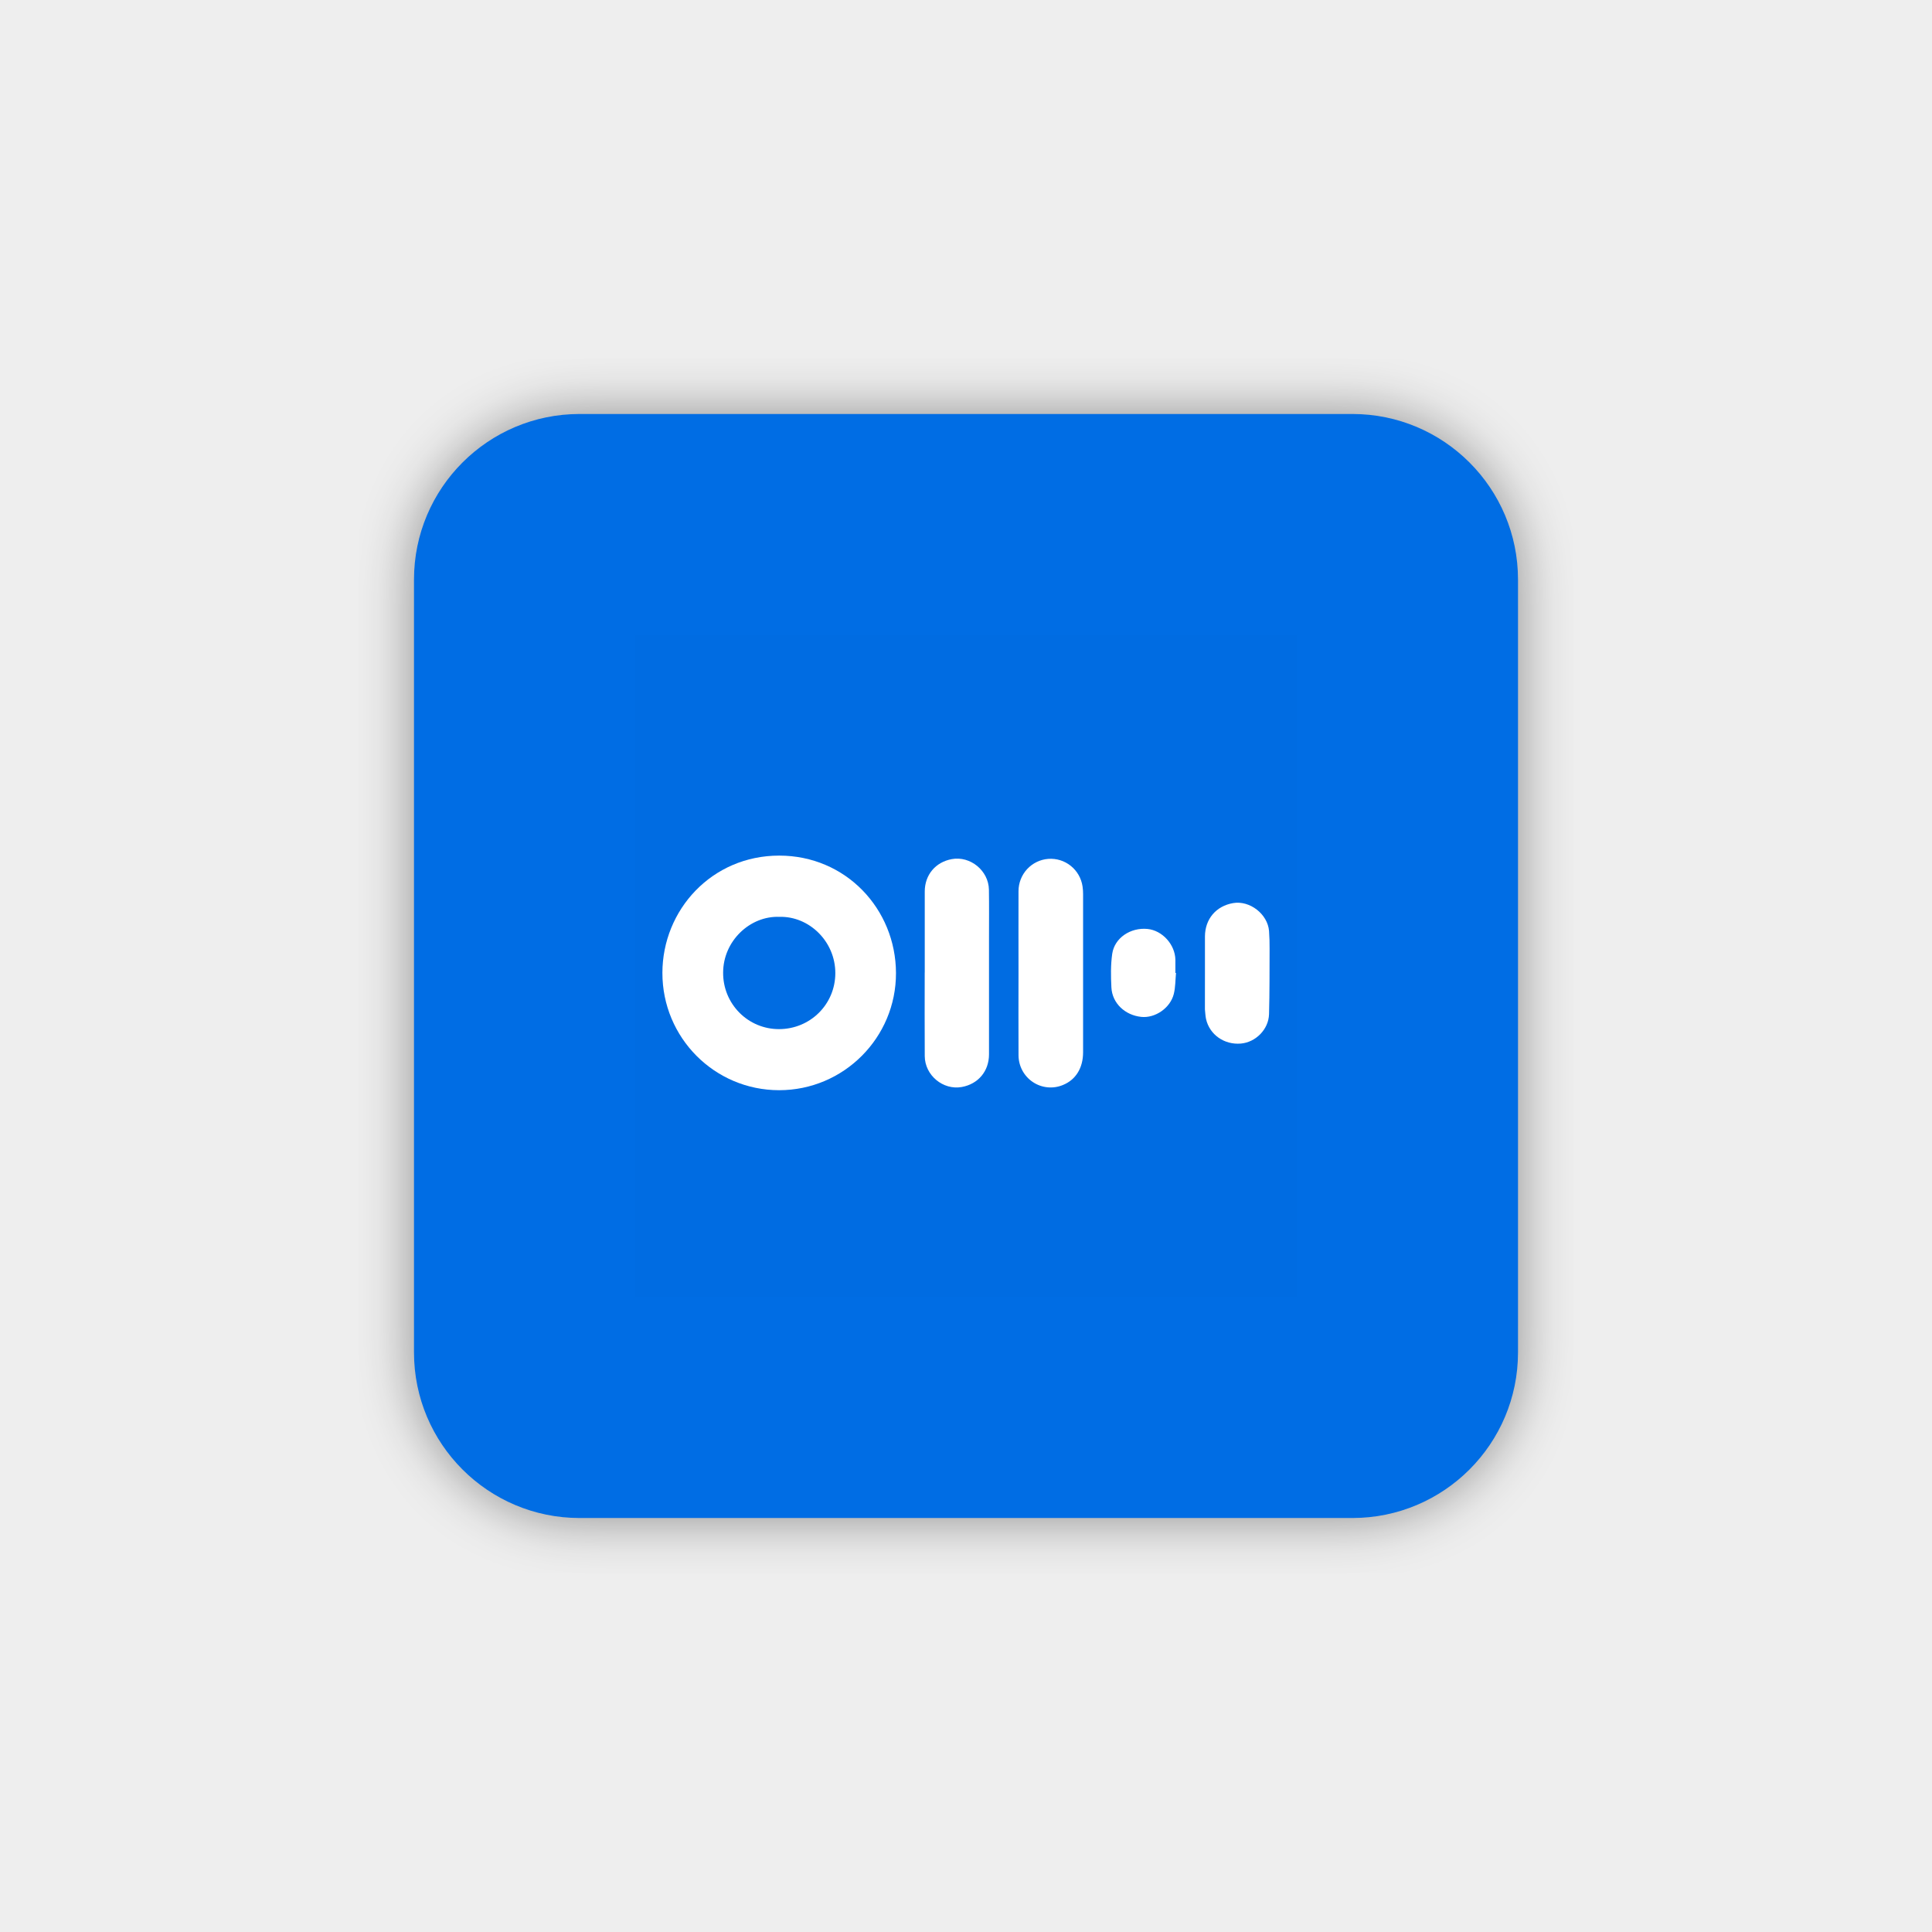
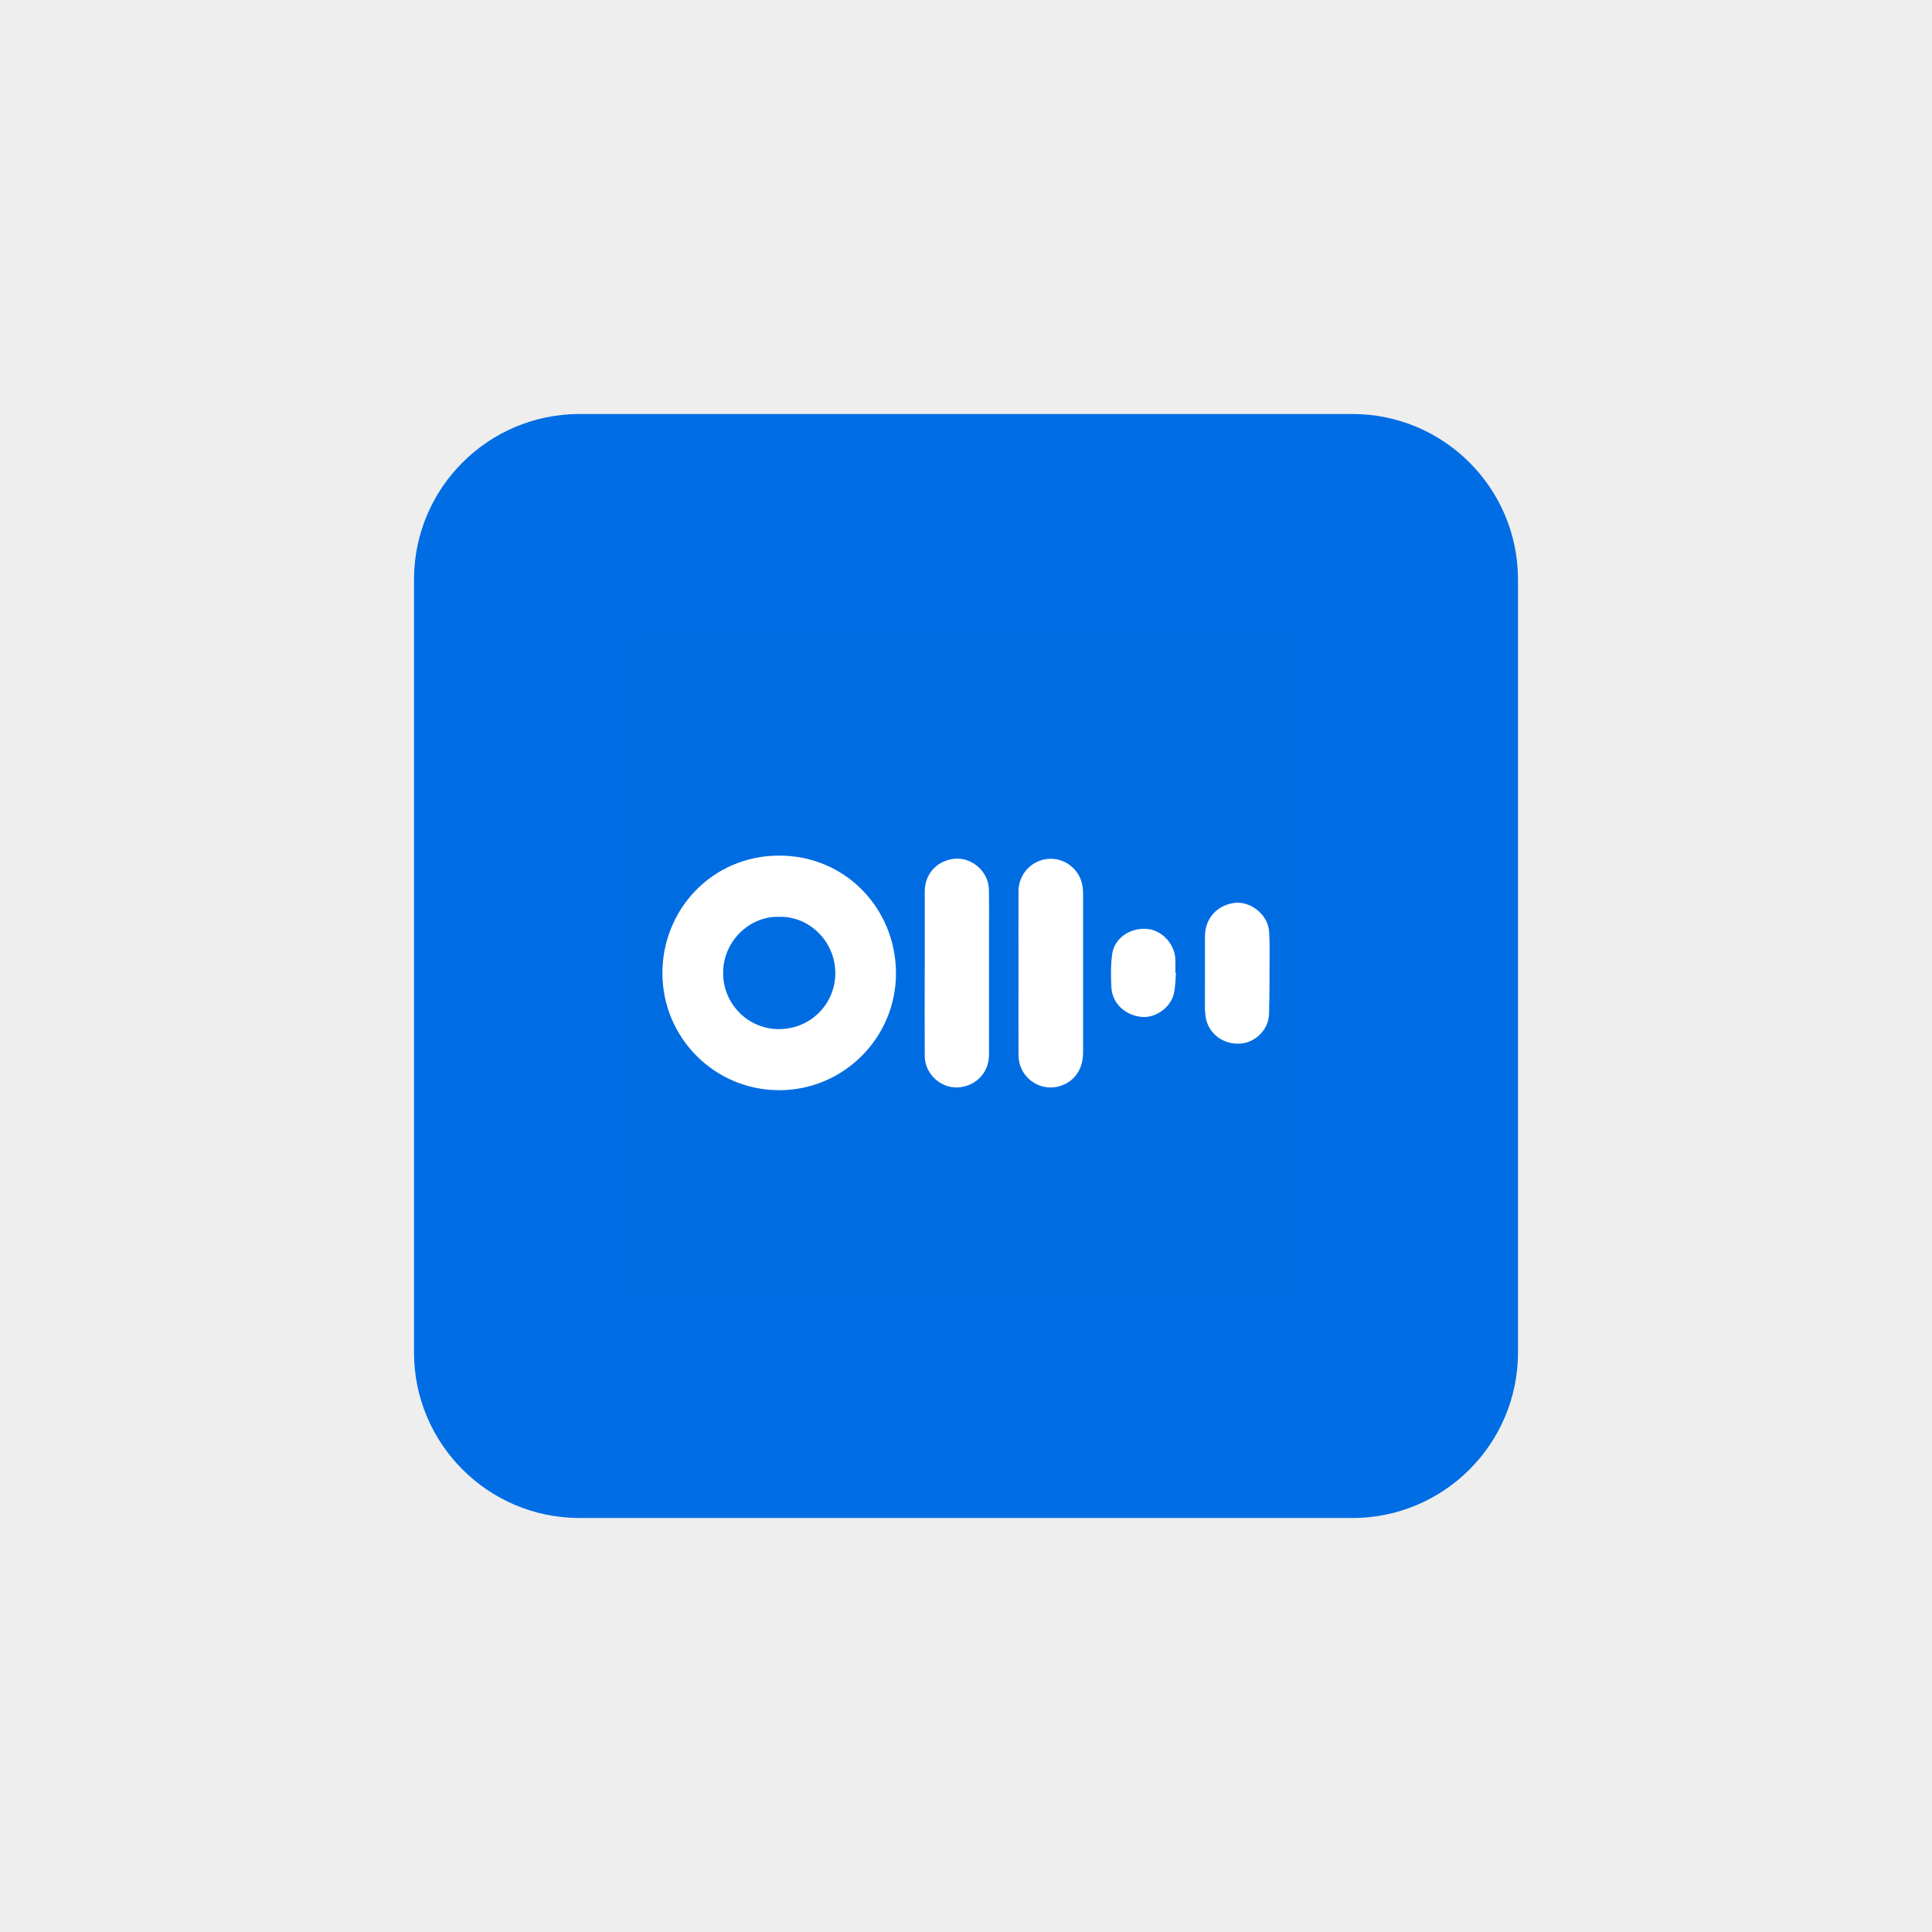
<svg xmlns="http://www.w3.org/2000/svg" width="140" height="140" viewBox="0 0 140 140" fill="none">
-   <rect opacity="0.01" width="140" height="140" fill="#0D0D0E" />
-   <g filter="url(#filter0_d)">
-     <rect x="30" y="30" width="80" height="80" rx="12" fill="#006DE4" />
-     <rect x="46" y="46" width="48" height="48" fill="#590000" fill-opacity="0.01" />
-   </g>
+   <rect opacity="0.01" width="140" height="140" fill="#0F0E10" />
+   <rect x="30" y="30" width="80" height="80" rx="12" fill="#006DE4" />
+   <rect x="46" y="46" width="48" height="48" fill="#590000" fill-opacity="0.01" />
  <path d="M56.458 79C51.781 78.999 47.995 75.197 48 70.498C48.005 65.935 51.581 62 56.465 62C61.298 62 64.911 65.874 64.926 70.505C64.94 75.194 61.133 79.001 56.458 79ZM56.481 66.439C54.35 66.353 52.401 68.187 52.401 70.485C52.397 71.021 52.499 71.553 52.7 72.05C52.902 72.546 53.2 72.998 53.576 73.378C53.952 73.758 54.399 74.06 54.892 74.265C55.385 74.47 55.913 74.575 56.446 74.574C58.714 74.574 60.525 72.778 60.531 70.523C60.536 68.219 58.63 66.379 56.481 66.439Z" fill="white" />
  <path d="M73.805 70.509C73.805 68.531 73.799 66.554 73.805 64.577C73.805 63.985 74.028 63.414 74.428 62.98C74.829 62.547 75.378 62.281 75.965 62.237C76.552 62.194 77.134 62.375 77.594 62.744C78.054 63.114 78.358 63.645 78.445 64.231C78.472 64.414 78.486 64.599 78.485 64.784C78.488 68.606 78.488 72.428 78.485 76.249C78.485 77.393 77.95 78.25 77.021 78.624C76.669 78.771 76.285 78.828 75.906 78.79C75.526 78.753 75.161 78.622 74.844 78.409C74.526 78.197 74.265 77.909 74.084 77.571C73.903 77.234 73.808 76.856 73.806 76.472C73.795 74.481 73.805 72.497 73.805 70.509Z" fill="white" />
  <path d="M67.011 70.477C67.011 68.52 67.008 66.563 67.011 64.606C67.011 63.397 67.788 62.474 68.967 62.255C70.312 62.006 71.64 63.09 71.661 64.474C71.679 65.621 71.667 66.769 71.667 67.917C71.667 70.746 71.667 73.574 71.667 76.402C71.667 77.626 70.882 78.554 69.69 78.769C68.338 79.01 67.023 77.924 67.011 76.533C66.997 74.514 67.008 72.496 67.008 70.477H67.011Z" fill="white" />
  <path d="M87.315 70.528C87.315 69.637 87.31 68.745 87.315 67.856C87.323 66.593 88.12 65.655 89.358 65.441C90.564 65.233 91.864 66.24 91.96 67.47C91.992 67.9 92.001 68.331 91.999 68.761C91.993 70.337 92.004 71.914 91.959 73.489C91.928 74.596 90.99 75.53 89.912 75.621C88.713 75.721 87.65 74.975 87.395 73.844C87.345 73.616 87.339 73.378 87.313 73.144C87.312 73.124 87.312 73.103 87.313 73.083C87.314 72.23 87.314 71.378 87.315 70.528Z" fill="white" />
  <path d="M85.218 70.506C85.169 71.012 85.18 71.534 85.059 72.022C84.804 73.049 83.705 73.793 82.701 73.688C81.519 73.565 80.594 72.695 80.536 71.556C80.494 70.742 80.481 69.91 80.597 69.108C80.77 67.957 81.926 67.197 83.149 67.315C84.224 67.419 85.154 68.444 85.173 69.549C85.178 69.866 85.173 70.184 85.173 70.502L85.218 70.506Z" fill="white" />
-   <defs>
-     <filter id="filter0_d" x="26" y="26" width="88" height="88" filterUnits="userSpaceOnUse" color-interpolation-filters="sRGB">
-       <feFlood flood-opacity="0" result="BackgroundImageFix" />
-       <feColorMatrix in="SourceAlpha" type="matrix" values="0 0 0 0 0 0 0 0 0 0 0 0 0 0 0 0 0 0 127 0" />
-       <feOffset />
-       <feGaussianBlur stdDeviation="2" />
-       <feColorMatrix type="matrix" values="0 0 0 0 0 0 0 0 0 0 0 0 0 0 0 0 0 0 0.4 0" />
-       <feBlend mode="normal" in2="BackgroundImageFix" result="effect1_dropShadow" />
-       <feBlend mode="normal" in="SourceGraphic" in2="effect1_dropShadow" result="shape" />
-     </filter>
-   </defs>
</svg>
